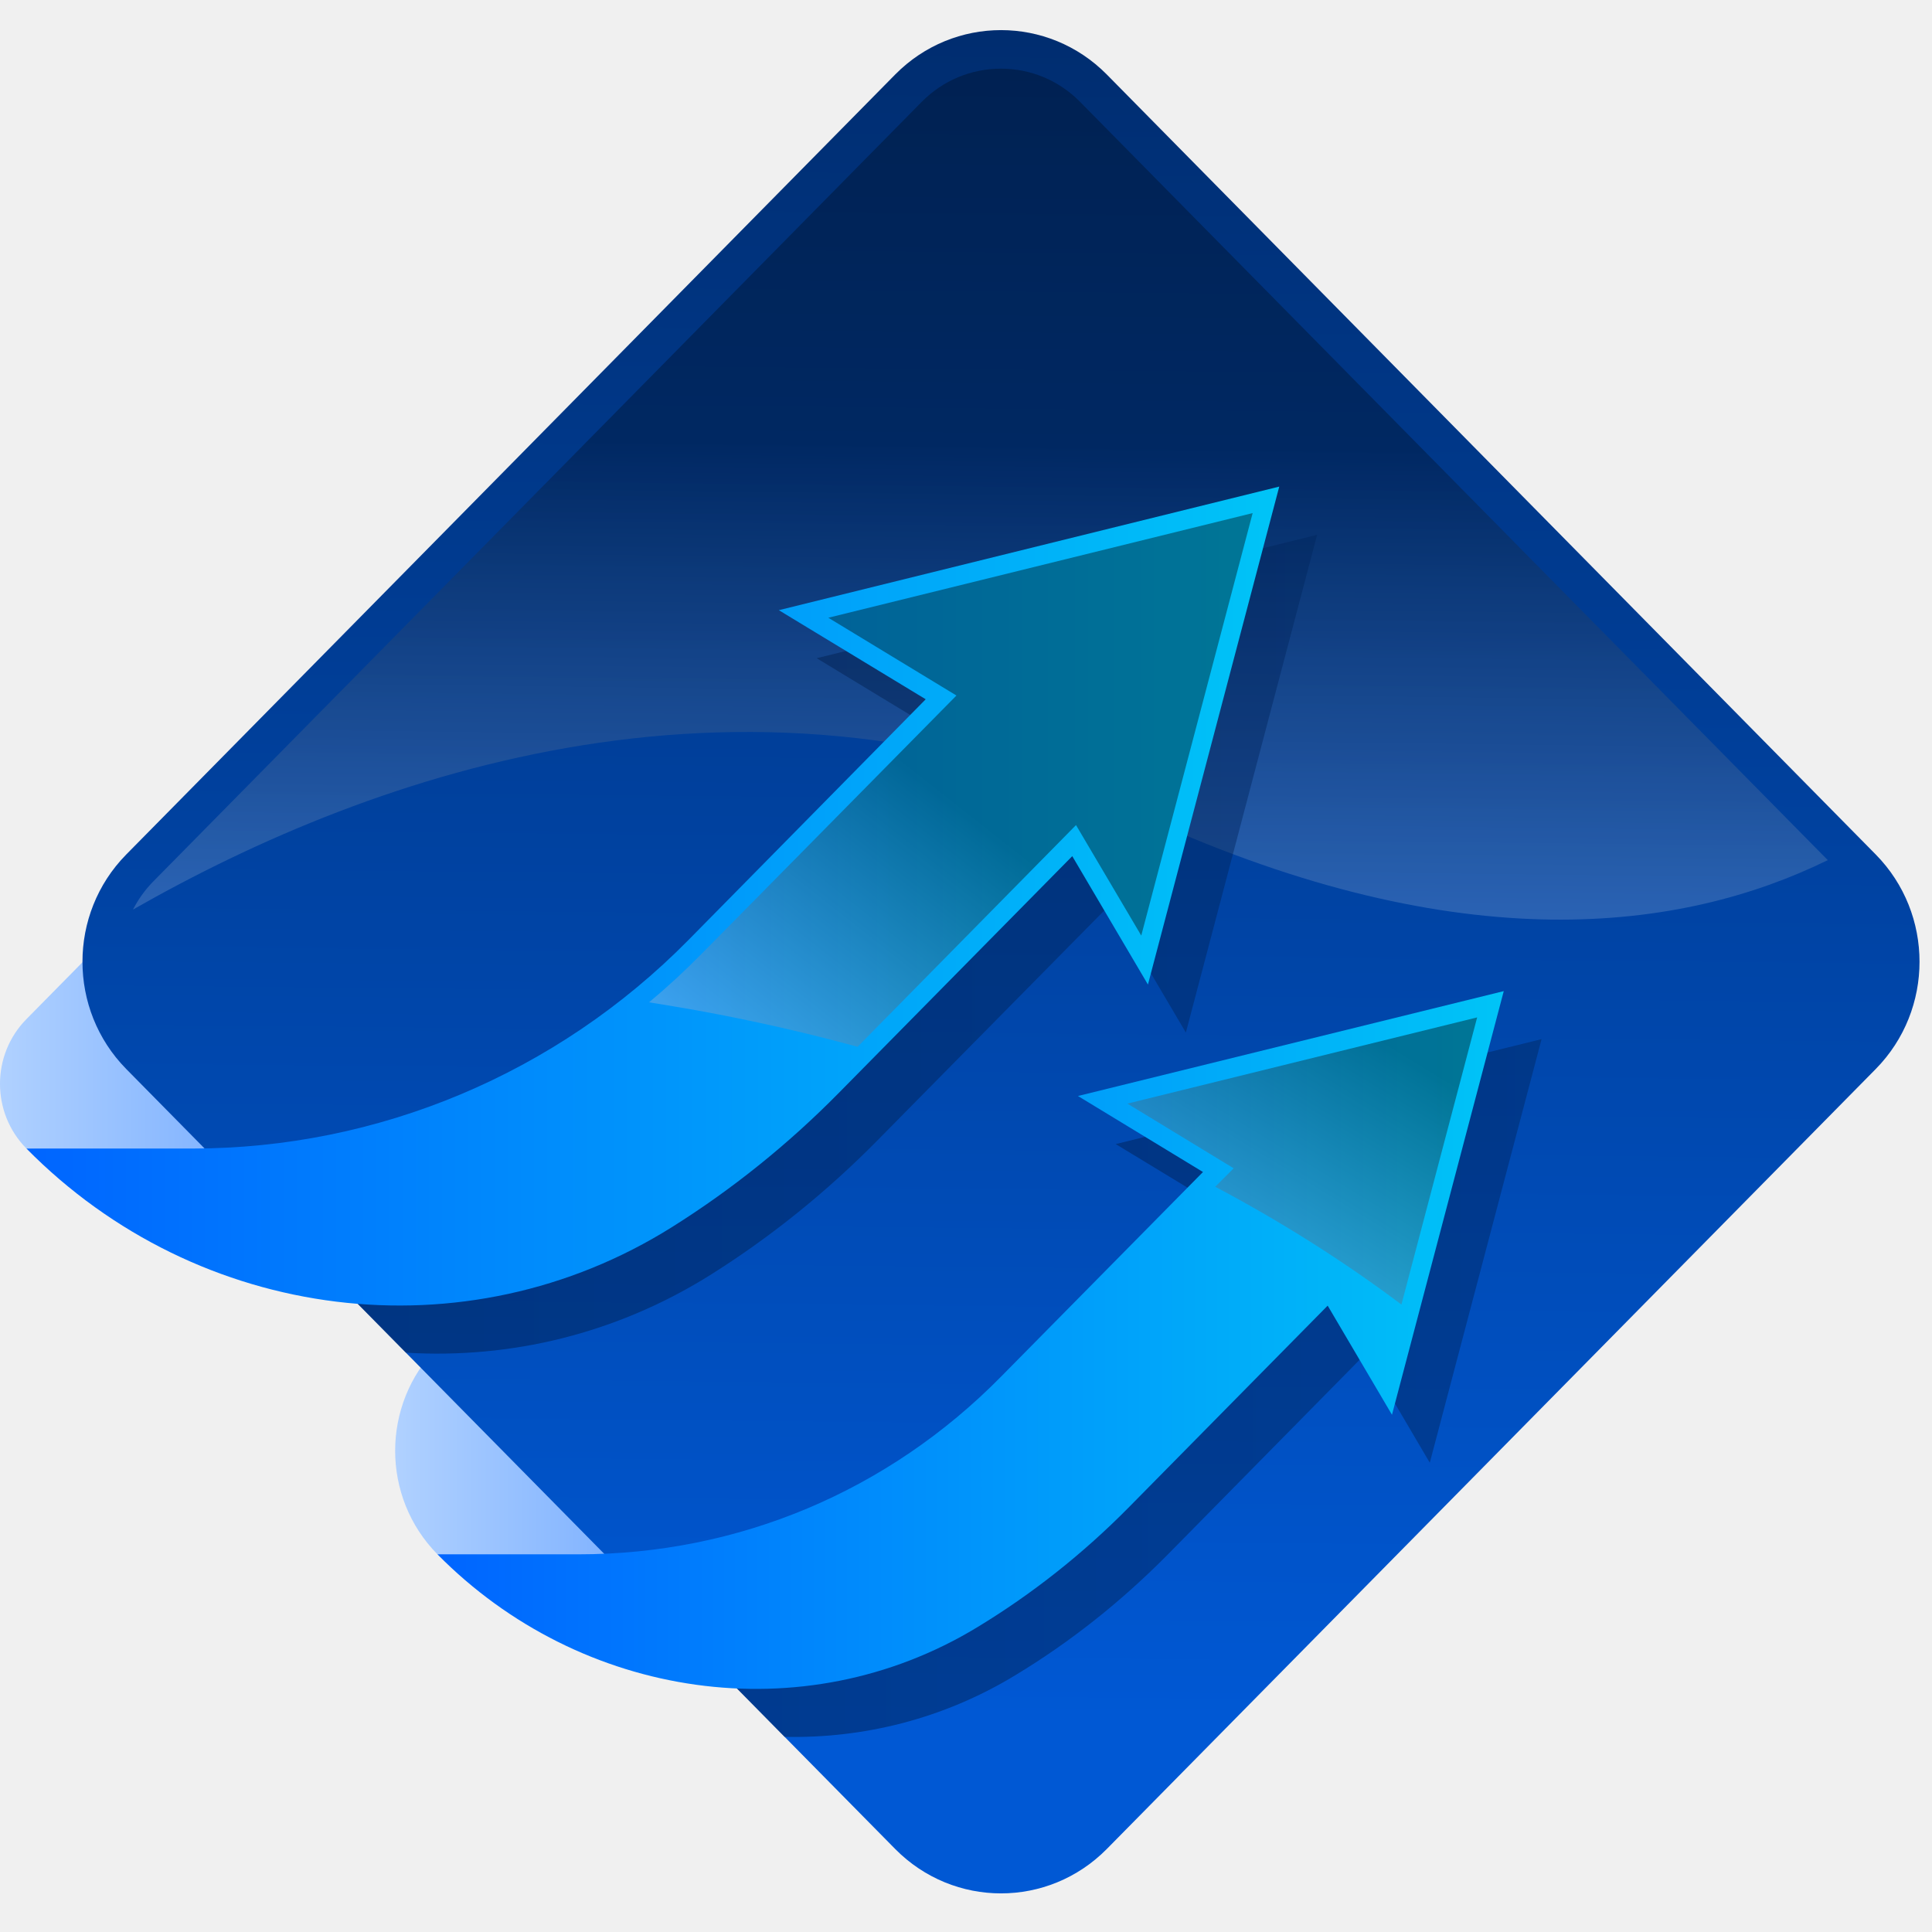
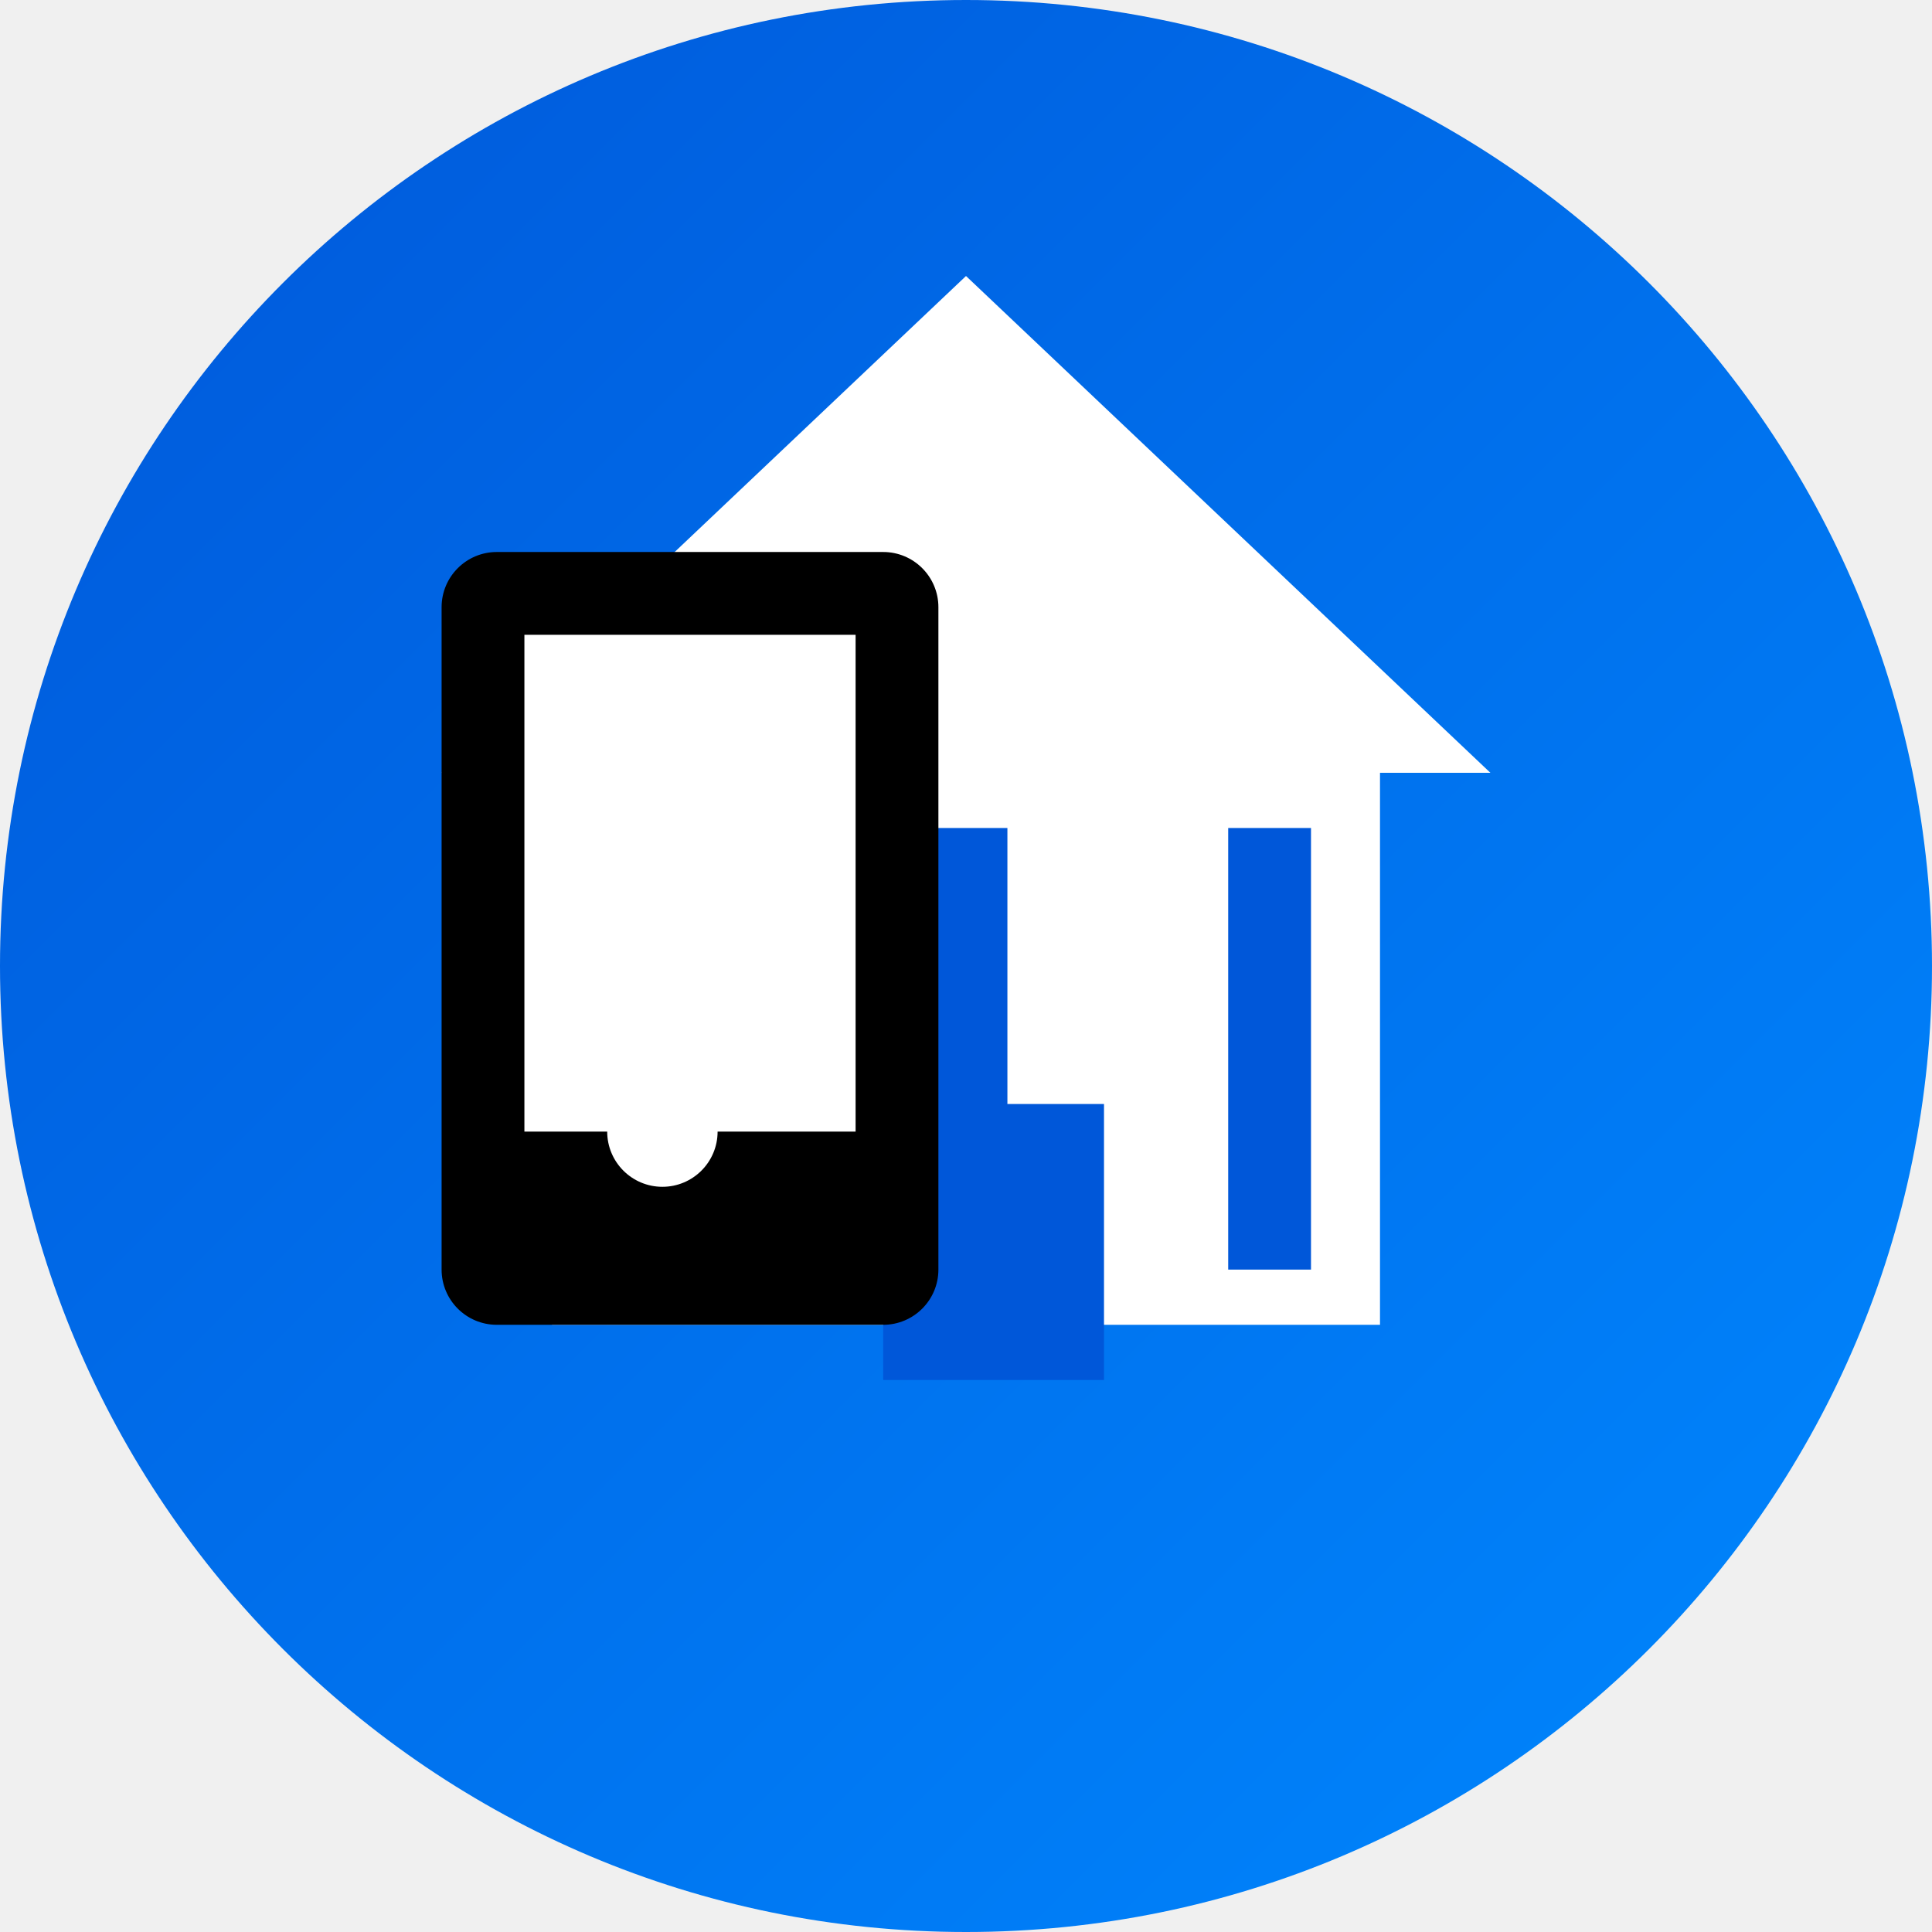
<svg xmlns="http://www.w3.org/2000/svg" width="35" height="35" viewBox="0 0 35 35" fill="none">
-   <path d="M7.925 28.158C6.903 27.122 6.903 25.443 7.925 24.407L9.749 22.557L15.297 28.349L11.826 29.25L7.925 28.158Z" fill="url(#paint0_linear_3363_47878)" />
-   <path d="M0.479 20.807C-0.16 20.16 -0.16 19.11 0.479 18.462L3.05 15.854L8.357 21.237L0.479 20.807Z" fill="url(#paint1_linear_3363_47878)" />
-   <path d="M33.982 19.365L20.049 33.498C18.99 34.568 17.278 34.568 16.219 33.498L2.286 19.365C1.23 18.291 1.23 16.555 2.286 15.481L16.219 1.348C17.278 0.278 18.99 0.278 20.049 1.348L33.982 15.481C35.038 16.555 35.038 18.291 33.982 19.365Z" fill="url(#paint2_linear_3363_47878)" />
-   <path opacity="0.28" d="M33.112 15.582C30.465 16.879 26.474 17.405 20.798 14.836C13.626 11.593 6.809 13.967 2.409 16.478C2.502 16.297 2.622 16.126 2.773 15.972L16.703 1.84C17.085 1.456 17.594 1.244 18.133 1.244C18.673 1.244 19.182 1.456 19.564 1.843L33.112 15.582Z" fill="url(#paint3_linear_3363_47878)" />
-   <g opacity="0.44">
-     <path d="M27.927 18.825L25.902 26.499L24.74 24.523L21.144 28.173C20.305 29.02 19.381 29.753 18.387 30.352C17.094 31.137 15.647 31.496 14.213 31.465L11.79 29.006C14.447 28.856 16.919 27.741 18.817 25.816L22.481 22.103L20.212 20.726L27.927 18.825Z" fill="url(#paint4_linear_3363_47878)" />
-     <path d="M23.861 9.689L21.483 18.706L20.114 16.384L15.889 20.666C14.964 21.604 13.947 22.42 12.864 23.1C11.165 24.163 9.244 24.621 7.353 24.505L4.558 21.67C7.789 21.569 10.866 20.227 13.159 17.901L17.456 13.539L14.795 11.924L23.861 9.689Z" fill="url(#paint5_linear_3363_47878)" />
-   </g>
-   <path d="M27.242 17.955L25.217 25.63L24.052 23.653L20.456 27.3C19.618 28.15 18.693 28.88 17.701 29.481C14.556 31.388 10.516 30.786 7.925 28.158H10.479C13.371 28.158 16.087 27.017 18.132 24.942L21.793 21.232L19.528 19.855L27.242 17.955Z" fill="url(#paint6_linear_3363_47878)" />
-   <path d="M23.175 8.815L20.796 17.836L19.425 15.51L15.199 19.796C14.275 20.734 13.26 21.548 12.175 22.229C8.437 24.576 3.587 23.96 0.479 20.807H3.48C6.852 20.807 10.086 19.448 12.471 17.03L16.77 12.668L14.109 11.054L23.175 8.815Z" fill="url(#paint7_linear_3363_47878)" />
-   <g opacity="0.5">
-     <path opacity="0.78" d="M26.76 18.431L25.388 23.633C24.367 22.866 23.239 22.148 22.015 21.499L22.349 21.165L20.424 19.993L26.76 18.431Z" fill="url(#paint8_linear_3363_47878)" />
-     <path opacity="0.78" d="M22.693 9.295L20.675 16.949L19.493 14.947L15.536 18.964C14.594 18.706 13.625 18.486 12.631 18.305C12.339 18.253 12.046 18.204 11.758 18.158C12.088 17.883 12.408 17.587 12.714 17.276L17.327 12.6L15.006 11.191L22.693 9.295Z" fill="url(#paint9_linear_3363_47878)" />
-   </g>
  <defs>
-     <linearGradient id="paint0_linear_3363_47878" x1="7.159" y1="25.903" x2="15.297" y2="25.903" gradientUnits="userSpaceOnUse">
-       <stop stop-color="#B0D1FF" />
-       <stop offset="1" stop-color="#4F93FF" />
-     </linearGradient>
-     <linearGradient id="paint1_linear_3363_47878" x1="-0" y1="18.545" x2="8.357" y2="18.545" gradientUnits="userSpaceOnUse">
-       <stop stop-color="#B0D1FF" />
-       <stop offset="1" stop-color="#4F93FF" />
-     </linearGradient>
-     <linearGradient id="paint2_linear_3363_47878" x1="18.006" y1="31.096" x2="18.36" y2="-5.689" gradientUnits="userSpaceOnUse">
-       <stop stop-color="#0058D4" />
-       <stop offset="1" stop-color="#00245B" />
-     </linearGradient>
-     <linearGradient id="paint3_linear_3363_47878" x1="17.854" y1="8.043" x2="17.736" y2="17.864" gradientUnits="userSpaceOnUse">
-       <stop />
-       <stop offset="1" stop-color="#B0D1FF" />
-     </linearGradient>
-     <linearGradient id="paint4_linear_3363_47878" x1="11.79" y1="25.146" x2="27.927" y2="25.146" gradientUnits="userSpaceOnUse">
-       <stop stop-color="#001334" />
-       <stop offset="1" stop-color="#00245B" />
-     </linearGradient>
-     <linearGradient id="paint5_linear_3363_47878" x1="4.558" y1="17.106" x2="23.861" y2="17.106" gradientUnits="userSpaceOnUse">
-       <stop stop-color="#001334" />
-       <stop offset="1" stop-color="#00245B" />
-     </linearGradient>
-     <linearGradient id="paint6_linear_3363_47878" x1="7.925" y1="24.275" x2="27.242" y2="24.275" gradientUnits="userSpaceOnUse">
-       <stop stop-color="#0065FF" />
-       <stop offset="1" stop-color="#00C4F7" />
-     </linearGradient>
-     <linearGradient id="paint7_linear_3363_47878" x1="0.479" y1="16.233" x2="23.175" y2="16.233" gradientUnits="userSpaceOnUse">
-       <stop stop-color="#0065FF" />
-       <stop offset="1" stop-color="#00C4F7" />
-     </linearGradient>
-     <linearGradient id="paint8_linear_3363_47878" x1="24.758" y1="18.693" x2="20.955" y2="24.921" gradientUnits="userSpaceOnUse">
-       <stop />
-       <stop offset="1" stop-color="#B0D1FF" />
-     </linearGradient>
-     <linearGradient id="paint9_linear_3363_47878" x1="17.413" y1="14.629" x2="12.923" y2="20.32" gradientUnits="userSpaceOnUse">
-       <stop />
-       <stop offset="1" stop-color="#B0D1FF" />
+     <linearGradient id="gradient_blue" x1="0" y1="0" x2="35" y2="35" gradientUnits="userSpaceOnUse">
+       <stop offset="0%" stop-color="#0057D9" />
+       <stop offset="100%" stop-color="#0088FF" />
    </linearGradient>
  </defs>
+   <circle cx="17.5" cy="17.5" r="17.5" fill="url(#gradient_blue)" />
+   <path d="M8 14 L17.5 5 L27 14 Z" fill="#FFFFFF" />
+   <rect x="10" y="14" width="15" height="10" fill="#FFFFFF" />
+   <line x1="12" y1="15" x2="12" y2="23" stroke="#0057D9" stroke-width="1.5" />
+   <line x1="17.5" y1="15" x2="17.5" y2="23" stroke="#0057D9" stroke-width="1.5" />
+   <line x1="23" y1="15" x2="23" y2="23" stroke="#0057D9" stroke-width="1.5" />
+   <rect x="16" y="20" width="4" height="5" fill="#0057D9" />
+   <rect x="8" y="10" width="9" height="14" rx="1" fill="#000000" />
+   <rect x="9.5" y="11.5" width="6" height="9" fill="#FFFFFF" />
+   <circle cx="12" cy="20.5" r="1" fill="#FFFFFF" />
</svg>
